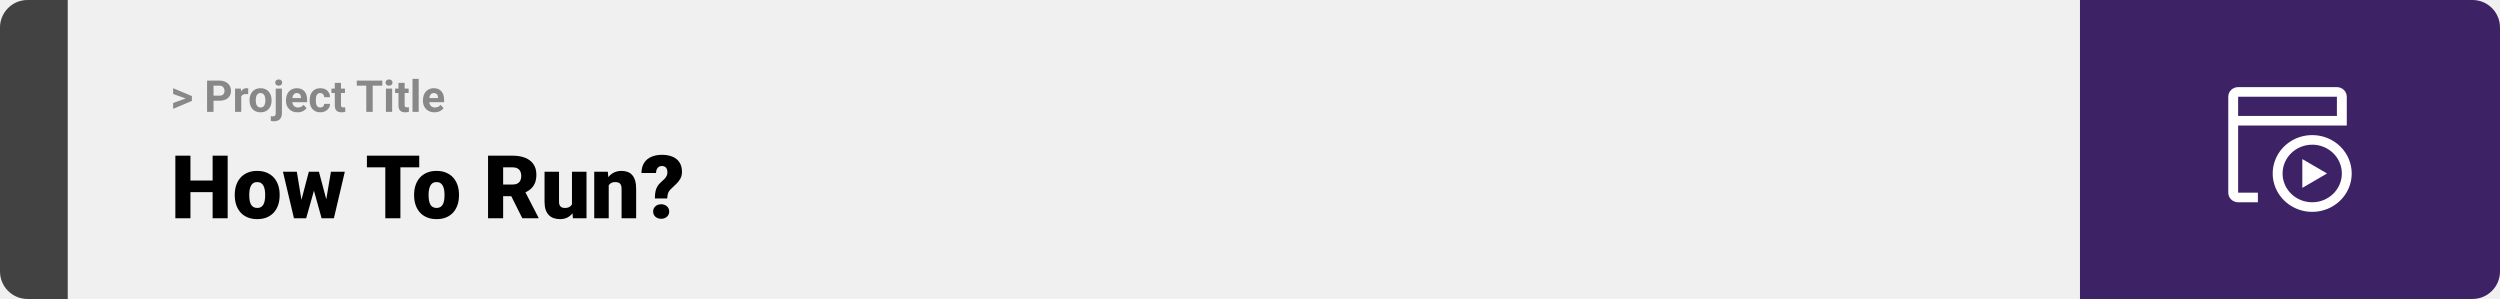
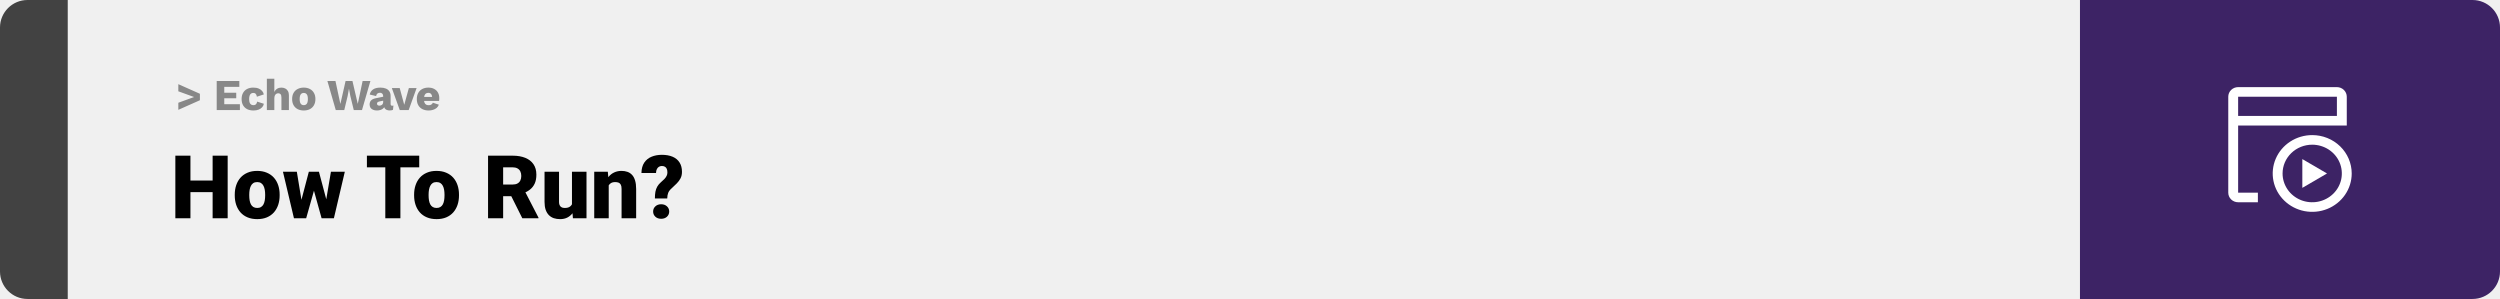
<svg xmlns="http://www.w3.org/2000/svg" width="1363" height="163" viewBox="0 0 1363 163" fill="none">
-   <path d="M0 15C0 6.716 6.716 0 15 0H37V163H15C6.716 163 0 156.284 0 148V15Z" fill="#424242" />
-   <rect width="1097" height="163" transform="translate(37)" fill="#F0F0F0" />
-   <path d="M101.906 53.922L94.394 51.238V48.086L104.602 52.375V54.637L101.906 53.922ZM94.394 56.172L101.918 53.43L104.602 52.785V55.035L94.394 59.324V56.172ZM119.543 54.918H115.195V52.176H119.543C120.215 52.176 120.762 52.066 121.184 51.848C121.605 51.621 121.914 51.309 122.109 50.91C122.305 50.512 122.402 50.062 122.402 49.562C122.402 49.055 122.305 48.582 122.109 48.145C121.914 47.707 121.605 47.355 121.184 47.09C120.762 46.824 120.215 46.691 119.543 46.691H116.414V61H112.898V43.938H119.543C120.879 43.938 122.023 44.18 122.977 44.664C123.938 45.141 124.672 45.801 125.18 46.645C125.688 47.488 125.941 48.453 125.941 49.539C125.941 50.641 125.688 51.594 125.18 52.398C124.672 53.203 123.938 53.824 122.977 54.262C122.023 54.699 120.879 54.918 119.543 54.918ZM131.531 51.086V61H128.156V48.32H131.332L131.531 51.086ZM135.352 48.238L135.293 51.367C135.129 51.344 134.93 51.324 134.695 51.309C134.469 51.285 134.262 51.273 134.074 51.273C133.598 51.273 133.184 51.336 132.832 51.461C132.488 51.578 132.199 51.754 131.965 51.988C131.738 52.223 131.566 52.508 131.449 52.844C131.34 53.18 131.277 53.562 131.262 53.992L130.582 53.781C130.582 52.961 130.664 52.207 130.828 51.52C130.992 50.824 131.23 50.219 131.543 49.703C131.863 49.188 132.254 48.789 132.715 48.508C133.176 48.227 133.703 48.086 134.297 48.086C134.484 48.086 134.676 48.102 134.871 48.133C135.066 48.156 135.227 48.191 135.352 48.238ZM136.055 54.789V54.543C136.055 53.613 136.188 52.758 136.453 51.977C136.719 51.188 137.105 50.504 137.613 49.926C138.121 49.348 138.746 48.898 139.488 48.578C140.23 48.25 141.082 48.086 142.043 48.086C143.004 48.086 143.859 48.25 144.609 48.578C145.359 48.898 145.988 49.348 146.496 49.926C147.012 50.504 147.402 51.188 147.668 51.977C147.934 52.758 148.066 53.613 148.066 54.543V54.789C148.066 55.711 147.934 56.566 147.668 57.355C147.402 58.137 147.012 58.82 146.496 59.406C145.988 59.984 145.363 60.434 144.621 60.754C143.879 61.074 143.027 61.234 142.066 61.234C141.105 61.234 140.25 61.074 139.5 60.754C138.758 60.434 138.129 59.984 137.613 59.406C137.105 58.82 136.719 58.137 136.453 57.355C136.188 56.566 136.055 55.711 136.055 54.789ZM139.43 54.543V54.789C139.43 55.32 139.477 55.816 139.57 56.277C139.664 56.738 139.812 57.145 140.016 57.496C140.227 57.84 140.5 58.109 140.836 58.305C141.172 58.5 141.582 58.598 142.066 58.598C142.535 58.598 142.938 58.5 143.273 58.305C143.609 58.109 143.879 57.84 144.082 57.496C144.285 57.145 144.434 56.738 144.527 56.277C144.629 55.816 144.68 55.32 144.68 54.789V54.543C144.68 54.027 144.629 53.543 144.527 53.09C144.434 52.629 144.281 52.223 144.07 51.871C143.867 51.512 143.598 51.23 143.262 51.027C142.926 50.824 142.52 50.723 142.043 50.723C141.566 50.723 141.16 50.824 140.824 51.027C140.496 51.23 140.227 51.512 140.016 51.871C139.812 52.223 139.664 52.629 139.57 53.09C139.477 53.543 139.43 54.027 139.43 54.543ZM150.328 48.32H153.715V61.762C153.715 62.699 153.543 63.492 153.199 64.141C152.855 64.789 152.359 65.281 151.711 65.617C151.062 65.953 150.277 66.121 149.355 66.121C149.066 66.121 148.785 66.106 148.512 66.074C148.23 66.043 147.941 65.992 147.645 65.922L147.656 63.332C147.844 63.363 148.027 63.387 148.207 63.402C148.379 63.426 148.555 63.438 148.734 63.438C149.086 63.438 149.379 63.379 149.613 63.262C149.848 63.145 150.023 62.961 150.141 62.711C150.266 62.469 150.328 62.152 150.328 61.762V48.32ZM150.059 45.016C150.059 44.523 150.23 44.117 150.574 43.797C150.926 43.477 151.387 43.316 151.957 43.316C152.535 43.316 152.996 43.477 153.34 43.797C153.684 44.117 153.855 44.523 153.855 45.016C153.855 45.508 153.684 45.914 153.34 46.234C152.996 46.555 152.535 46.715 151.957 46.715C151.387 46.715 150.926 46.555 150.574 46.234C150.23 45.914 150.059 45.508 150.059 45.016ZM162.234 61.234C161.25 61.234 160.367 61.078 159.586 60.766C158.805 60.445 158.141 60.004 157.594 59.441C157.055 58.879 156.641 58.227 156.352 57.484C156.062 56.734 155.918 55.938 155.918 55.094V54.625C155.918 53.664 156.055 52.785 156.328 51.988C156.602 51.191 156.992 50.5 157.5 49.914C158.016 49.328 158.641 48.879 159.375 48.566C160.109 48.246 160.938 48.086 161.859 48.086C162.758 48.086 163.555 48.234 164.25 48.531C164.945 48.828 165.527 49.25 165.996 49.797C166.473 50.344 166.832 51 167.074 51.766C167.316 52.523 167.438 53.367 167.438 54.297V55.703H157.359V53.453H164.121V53.195C164.121 52.727 164.035 52.309 163.863 51.941C163.699 51.566 163.449 51.27 163.113 51.051C162.777 50.832 162.348 50.723 161.824 50.723C161.379 50.723 160.996 50.82 160.676 51.016C160.355 51.211 160.094 51.484 159.891 51.836C159.695 52.188 159.547 52.602 159.445 53.078C159.352 53.547 159.305 54.062 159.305 54.625V55.094C159.305 55.602 159.375 56.07 159.516 56.5C159.664 56.93 159.871 57.301 160.137 57.613C160.41 57.926 160.738 58.168 161.121 58.34C161.512 58.512 161.953 58.598 162.445 58.598C163.055 58.598 163.621 58.48 164.145 58.246C164.676 58.004 165.133 57.641 165.516 57.156L167.156 58.938C166.891 59.32 166.527 59.688 166.066 60.039C165.613 60.391 165.066 60.68 164.426 60.906C163.785 61.125 163.055 61.234 162.234 61.234ZM174.598 58.598C175.012 58.598 175.379 58.52 175.699 58.363C176.02 58.199 176.27 57.973 176.449 57.684C176.637 57.387 176.734 57.039 176.742 56.641H179.918C179.91 57.531 179.672 58.324 179.203 59.02C178.734 59.707 178.105 60.25 177.316 60.648C176.527 61.039 175.645 61.234 174.668 61.234C173.684 61.234 172.824 61.07 172.09 60.742C171.363 60.414 170.758 59.961 170.273 59.383C169.789 58.797 169.426 58.117 169.184 57.344C168.941 56.562 168.82 55.727 168.82 54.836V54.496C168.82 53.598 168.941 52.762 169.184 51.988C169.426 51.207 169.789 50.527 170.273 49.949C170.758 49.363 171.363 48.906 172.09 48.578C172.816 48.25 173.668 48.086 174.645 48.086C175.684 48.086 176.594 48.285 177.375 48.684C178.164 49.082 178.781 49.652 179.227 50.395C179.68 51.129 179.91 52 179.918 53.008H176.742C176.734 52.586 176.645 52.203 176.473 51.859C176.309 51.516 176.066 51.242 175.746 51.039C175.434 50.828 175.047 50.723 174.586 50.723C174.094 50.723 173.691 50.828 173.379 51.039C173.066 51.242 172.824 51.523 172.652 51.883C172.48 52.234 172.359 52.637 172.289 53.09C172.227 53.535 172.195 54.004 172.195 54.496V54.836C172.195 55.328 172.227 55.801 172.289 56.254C172.352 56.707 172.469 57.109 172.641 57.461C172.82 57.812 173.066 58.09 173.379 58.293C173.691 58.496 174.098 58.598 174.598 58.598ZM188.086 48.32V50.711H180.703V48.32H188.086ZM182.531 45.191H185.906V57.18C185.906 57.547 185.953 57.828 186.047 58.023C186.148 58.219 186.297 58.355 186.492 58.434C186.688 58.504 186.934 58.539 187.23 58.539C187.441 58.539 187.629 58.531 187.793 58.516C187.965 58.492 188.109 58.469 188.227 58.445L188.238 60.93C187.949 61.023 187.637 61.098 187.301 61.152C186.965 61.207 186.594 61.234 186.188 61.234C185.445 61.234 184.797 61.113 184.242 60.871C183.695 60.621 183.273 60.223 182.977 59.676C182.68 59.129 182.531 58.41 182.531 57.52V45.191ZM203.191 43.938V61H199.688V43.938H203.191ZM208.441 43.938V46.691H194.52V43.938H208.441ZM213.797 48.32V61H210.41V48.32H213.797ZM210.199 45.016C210.199 44.523 210.371 44.117 210.715 43.797C211.059 43.477 211.52 43.316 212.098 43.316C212.668 43.316 213.125 43.477 213.469 43.797C213.82 44.117 213.996 44.523 213.996 45.016C213.996 45.508 213.82 45.914 213.469 46.234C213.125 46.555 212.668 46.715 212.098 46.715C211.52 46.715 211.059 46.555 210.715 46.234C210.371 45.914 210.199 45.508 210.199 45.016ZM222.797 48.32V50.711H215.414V48.32H222.797ZM217.242 45.191H220.617V57.18C220.617 57.547 220.664 57.828 220.758 58.023C220.859 58.219 221.008 58.355 221.203 58.434C221.398 58.504 221.645 58.539 221.941 58.539C222.152 58.539 222.34 58.531 222.504 58.516C222.676 58.492 222.82 58.469 222.938 58.445L222.949 60.93C222.66 61.023 222.348 61.098 222.012 61.152C221.676 61.207 221.305 61.234 220.898 61.234C220.156 61.234 219.508 61.113 218.953 60.871C218.406 60.621 217.984 60.223 217.688 59.676C217.391 59.129 217.242 58.41 217.242 57.52V45.191ZM228.281 43V61H224.895V43H228.281ZM236.906 61.234C235.922 61.234 235.039 61.078 234.258 60.766C233.477 60.445 232.812 60.004 232.266 59.441C231.727 58.879 231.312 58.227 231.023 57.484C230.734 56.734 230.59 55.938 230.59 55.094V54.625C230.59 53.664 230.727 52.785 231 51.988C231.273 51.191 231.664 50.5 232.172 49.914C232.688 49.328 233.312 48.879 234.047 48.566C234.781 48.246 235.609 48.086 236.531 48.086C237.43 48.086 238.227 48.234 238.922 48.531C239.617 48.828 240.199 49.25 240.668 49.797C241.145 50.344 241.504 51 241.746 51.766C241.988 52.523 242.109 53.367 242.109 54.297V55.703H232.031V53.453H238.793V53.195C238.793 52.727 238.707 52.309 238.535 51.941C238.371 51.566 238.121 51.27 237.785 51.051C237.449 50.832 237.02 50.723 236.496 50.723C236.051 50.723 235.668 50.82 235.348 51.016C235.027 51.211 234.766 51.484 234.562 51.836C234.367 52.188 234.219 52.602 234.117 53.078C234.023 53.547 233.977 54.062 233.977 54.625V55.094C233.977 55.602 234.047 56.07 234.188 56.5C234.336 56.93 234.543 57.301 234.809 57.613C235.082 57.926 235.41 58.168 235.793 58.34C236.184 58.512 236.625 58.598 237.117 58.598C237.727 58.598 238.293 58.48 238.816 58.246C239.348 58.004 239.805 57.641 240.188 57.156L241.828 58.938C241.562 59.32 241.199 59.688 240.738 60.039C240.285 60.391 239.738 60.68 239.098 60.906C238.457 61.125 237.727 61.234 236.906 61.234Z" fill="#888888" />
-   <path d="M118.594 98.422V104.75H101.086V98.422H118.594ZM103.828 84.875V119H95.602V84.875H103.828ZM124.125 84.875V119H115.922V84.875H124.125ZM127.992 106.578V106.086C127.992 104.227 128.258 102.516 128.789 100.953C129.32 99.375 130.102 98.008 131.133 96.852C132.164 95.695 133.438 94.797 134.953 94.156C136.469 93.5 138.219 93.172 140.203 93.172C142.203 93.172 143.961 93.5 145.477 94.156C147.008 94.797 148.289 95.695 149.32 96.852C150.352 98.008 151.133 99.375 151.664 100.953C152.195 102.516 152.461 104.227 152.461 106.086V106.578C152.461 108.422 152.195 110.133 151.664 111.711C151.133 113.273 150.352 114.641 149.32 115.812C148.289 116.969 147.016 117.867 145.5 118.508C143.984 119.148 142.234 119.469 140.25 119.469C138.266 119.469 136.508 119.148 134.977 118.508C133.445 117.867 132.164 116.969 131.133 115.812C130.102 114.641 129.32 113.273 128.789 111.711C128.258 110.133 127.992 108.422 127.992 106.578ZM135.891 106.086V106.578C135.891 107.531 135.961 108.422 136.102 109.25C136.242 110.078 136.477 110.805 136.805 111.43C137.133 112.039 137.578 112.516 138.141 112.859C138.703 113.203 139.406 113.375 140.25 113.375C141.078 113.375 141.766 113.203 142.312 112.859C142.875 112.516 143.32 112.039 143.648 111.43C143.977 110.805 144.211 110.078 144.352 109.25C144.492 108.422 144.562 107.531 144.562 106.578V106.086C144.562 105.164 144.492 104.297 144.352 103.484C144.211 102.656 143.977 101.93 143.648 101.305C143.32 100.664 142.875 100.164 142.312 99.805C141.75 99.445 141.047 99.266 140.203 99.266C139.375 99.266 138.68 99.445 138.117 99.805C137.57 100.164 137.133 100.664 136.805 101.305C136.477 101.93 136.242 102.656 136.102 103.484C135.961 104.297 135.891 105.164 135.891 106.086ZM163.688 111.453L168.375 93.641H173.32L171.562 102.57L166.922 119H162.961L163.688 111.453ZM161.836 93.641L164.742 111.312L165.07 119H160.266L154.266 93.641H161.836ZM177.492 110.938L180.422 93.641H187.992L182.039 119H177.234L177.492 110.938ZM173.883 93.641L178.617 111.406L179.344 119H175.336L170.789 102.617L169.102 93.641H173.883ZM218.297 84.875V119H210.07V84.875H218.297ZM228.562 84.875V91.227H200.039V84.875H228.562ZM225.773 106.578V106.086C225.773 104.227 226.039 102.516 226.57 100.953C227.102 99.375 227.883 98.008 228.914 96.852C229.945 95.695 231.219 94.797 232.734 94.156C234.25 93.5 236 93.172 237.984 93.172C239.984 93.172 241.742 93.5 243.258 94.156C244.789 94.797 246.07 95.695 247.102 96.852C248.133 98.008 248.914 99.375 249.445 100.953C249.977 102.516 250.242 104.227 250.242 106.086V106.578C250.242 108.422 249.977 110.133 249.445 111.711C248.914 113.273 248.133 114.641 247.102 115.812C246.07 116.969 244.797 117.867 243.281 118.508C241.766 119.148 240.016 119.469 238.031 119.469C236.047 119.469 234.289 119.148 232.758 118.508C231.227 117.867 229.945 116.969 228.914 115.812C227.883 114.641 227.102 113.273 226.57 111.711C226.039 110.133 225.773 108.422 225.773 106.578ZM233.672 106.086V106.578C233.672 107.531 233.742 108.422 233.883 109.25C234.023 110.078 234.258 110.805 234.586 111.43C234.914 112.039 235.359 112.516 235.922 112.859C236.484 113.203 237.188 113.375 238.031 113.375C238.859 113.375 239.547 113.203 240.094 112.859C240.656 112.516 241.102 112.039 241.43 111.43C241.758 110.805 241.992 110.078 242.133 109.25C242.273 108.422 242.344 107.531 242.344 106.578V106.086C242.344 105.164 242.273 104.297 242.133 103.484C241.992 102.656 241.758 101.93 241.43 101.305C241.102 100.664 240.656 100.164 240.094 99.805C239.531 99.445 238.828 99.266 237.984 99.266C237.156 99.266 236.461 99.445 235.898 99.805C235.352 100.164 234.914 100.664 234.586 101.305C234.258 101.93 234.023 102.656 233.883 103.484C233.742 104.297 233.672 105.164 233.672 106.086ZM266.086 84.875H279.516C282.141 84.875 284.422 85.266 286.359 86.047C288.297 86.828 289.789 87.984 290.836 89.516C291.898 91.047 292.43 92.938 292.43 95.188C292.43 97.141 292.125 98.773 291.516 100.086C290.906 101.398 290.055 102.484 288.961 103.344C287.883 104.188 286.625 104.883 285.188 105.43L282.492 106.953H271.219L271.172 100.602H279.516C280.562 100.602 281.43 100.414 282.117 100.039C282.805 99.664 283.32 99.133 283.664 98.445C284.023 97.742 284.203 96.906 284.203 95.938C284.203 94.953 284.023 94.109 283.664 93.406C283.305 92.703 282.773 92.164 282.07 91.789C281.383 91.414 280.531 91.227 279.516 91.227H274.312V119H266.086V84.875ZM284.766 119L277.219 103.906L285.938 103.859L293.578 118.648V119H284.766ZM311.836 112.836V93.641H319.758V119H312.352L311.836 112.836ZM312.586 107.68L314.648 107.633C314.648 109.336 314.445 110.914 314.039 112.367C313.633 113.805 313.031 115.055 312.234 116.117C311.453 117.18 310.484 118.008 309.328 118.602C308.188 119.18 306.867 119.469 305.367 119.469C304.117 119.469 302.969 119.297 301.922 118.953C300.891 118.594 300 118.039 299.25 117.289C298.5 116.523 297.914 115.547 297.492 114.359C297.086 113.156 296.883 111.719 296.883 110.047V93.641H304.781V110.094C304.781 110.656 304.852 111.141 304.992 111.547C305.133 111.953 305.336 112.297 305.602 112.578C305.867 112.844 306.195 113.047 306.586 113.188C306.992 113.312 307.453 113.375 307.969 113.375C309.156 113.375 310.086 113.125 310.758 112.625C311.43 112.125 311.898 111.445 312.164 110.586C312.445 109.727 312.586 108.758 312.586 107.68ZM331.875 99.055V119H323.977V93.641H331.383L331.875 99.055ZM330.938 105.453L329.086 105.5C329.086 103.562 329.32 101.836 329.789 100.32C330.258 98.789 330.922 97.492 331.781 96.43C332.641 95.367 333.664 94.562 334.852 94.016C336.055 93.453 337.391 93.172 338.859 93.172C340.031 93.172 341.102 93.344 342.07 93.688C343.055 94.031 343.898 94.586 344.602 95.352C345.32 96.117 345.867 97.133 346.242 98.398C346.633 99.648 346.828 101.195 346.828 103.039V119H338.883V103.016C338.883 102 338.742 101.227 338.461 100.695C338.18 100.148 337.773 99.773 337.242 99.57C336.711 99.367 336.062 99.266 335.297 99.266C334.484 99.266 333.797 99.422 333.234 99.734C332.672 100.047 332.219 100.484 331.875 101.047C331.547 101.594 331.305 102.242 331.148 102.992C331.008 103.742 330.938 104.562 330.938 105.453ZM363.773 108.195H357.047C357.047 106.82 357.141 105.609 357.328 104.562C357.531 103.5 357.875 102.547 358.359 101.703C358.844 100.859 359.5 100.078 360.328 99.359C361.062 98.75 361.695 98.164 362.227 97.602C362.758 97.039 363.164 96.469 363.445 95.891C363.727 95.312 363.867 94.695 363.867 94.039C363.867 93.227 363.75 92.562 363.516 92.047C363.297 91.531 362.961 91.148 362.508 90.898C362.07 90.633 361.516 90.5 360.844 90.5C360.297 90.5 359.781 90.633 359.297 90.898C358.828 91.164 358.445 91.578 358.148 92.141C357.852 92.688 357.688 93.414 357.656 94.32H349.711C349.758 91.992 350.273 90.102 351.258 88.648C352.258 87.18 353.586 86.109 355.242 85.438C356.914 84.75 358.781 84.406 360.844 84.406C363.125 84.406 365.086 84.758 366.727 85.461C368.367 86.164 369.625 87.211 370.5 88.602C371.375 89.977 371.812 91.672 371.812 93.688C371.812 95.031 371.555 96.203 371.039 97.203C370.539 98.188 369.859 99.109 369 99.969C368.156 100.812 367.211 101.719 366.164 102.688C365.258 103.484 364.641 104.297 364.312 105.125C363.984 105.938 363.805 106.961 363.773 108.195ZM356.086 115.32C356.086 114.195 356.492 113.258 357.305 112.508C358.117 111.742 359.172 111.359 360.469 111.359C361.766 111.359 362.82 111.742 363.633 112.508C364.445 113.258 364.852 114.195 364.852 115.32C364.852 116.445 364.445 117.391 363.633 118.156C362.82 118.906 361.766 119.281 360.469 119.281C359.172 119.281 358.117 118.906 357.305 118.156C356.492 117.391 356.086 116.445 356.086 115.32Z" fill="black" />
-   <path d="M1134 0H1348C1356.28 0 1363 6.716 1363 15V148C1363 156.284 1356.28 163 1348 163H1134V0Z" fill="#3D2365" />
-   <path d="M1260.62 78.885C1263.81 78.885 1266.93 79.805 1269.59 81.529C1272.25 83.254 1274.32 85.704 1275.54 88.572C1276.76 91.439 1277.08 94.594 1276.46 97.638C1275.84 100.682 1274.3 103.478 1272.04 105.673C1269.78 107.868 1266.9 109.362 1263.77 109.968C1260.63 110.573 1257.39 110.262 1254.43 109.075C1251.48 107.887 1248.96 105.876 1247.18 103.295C1245.41 100.714 1244.46 97.681 1244.46 94.577C1244.46 90.415 1246.16 86.424 1249.19 83.481C1252.22 80.538 1256.33 78.885 1260.62 78.885ZM1260.62 73.654C1256.36 73.654 1252.19 74.881 1248.65 77.18C1245.11 79.479 1242.35 82.747 1240.72 86.57C1239.09 90.393 1238.66 94.6 1239.49 98.659C1240.32 102.717 1242.37 106.446 1245.39 109.372C1248.4 112.298 1252.24 114.291 1256.41 115.098C1260.59 115.905 1264.92 115.491 1268.86 113.907C1272.79 112.324 1276.16 109.642 1278.52 106.201C1280.89 102.76 1282.15 98.715 1282.15 94.577C1282.15 89.028 1279.88 83.706 1275.85 79.782C1271.81 75.858 1266.33 73.654 1260.62 73.654Z" fill="white" />
-   <path d="M1274.08 47.5H1220.23C1218.8 47.5 1217.43 48.051 1216.42 49.032C1215.41 50.013 1214.85 51.343 1214.85 52.731V105.038C1214.85 106.426 1215.41 107.756 1216.42 108.737C1217.43 109.718 1218.8 110.269 1220.23 110.269H1231V105.038H1220.23V68.423H1279.46V52.731C1279.46 51.343 1278.89 50.013 1277.88 49.032C1276.87 48.051 1275.5 47.5 1274.08 47.5ZM1220.23 63.192V52.731H1274.08V63.192H1220.23Z" fill="white" />
-   <path d="M1255.23 86.731V102.423L1268.69 94.577L1255.23 86.731Z" fill="white" />
+   <g clip-path="url(#clip0_326_423)">
+     <path d="M0 15C0 6.716 6.716 0 15 0H37V163H15C6.716 163 0 156.284 0 148V15Z" fill="#424242" />
+     <path d="M1134 0H37V163H1134V0Z" fill="#F0F0F0" />
+     <path d="M118.594 98.422V104.75H101.086V98.422H118.594ZM103.828 84.875V119H95.602V84.875H103.828ZM124.125 84.875V119H115.922V84.875H124.125ZM127.992 106.578V106.086C127.992 104.227 128.258 102.516 128.789 100.953C129.32 99.375 130.102 98.008 131.133 96.852C132.164 95.695 133.438 94.797 134.953 94.156C136.469 93.5 138.219 93.172 140.203 93.172C142.203 93.172 143.961 93.5 145.477 94.156C147.008 94.797 148.289 95.695 149.32 96.852C150.352 98.008 151.133 99.375 151.664 100.953C152.195 102.516 152.461 104.227 152.461 106.086V106.578C152.461 108.422 152.195 110.133 151.664 111.711C151.133 113.273 150.352 114.641 149.32 115.812C148.289 116.969 147.016 117.867 145.5 118.508C143.984 119.148 142.234 119.469 140.25 119.469C138.266 119.469 136.508 119.148 134.977 118.508C133.445 117.867 132.164 116.969 131.133 115.812C130.102 114.641 129.32 113.273 128.789 111.711C128.258 110.133 127.992 108.422 127.992 106.578ZM135.891 106.086V106.578C135.891 107.531 135.961 108.422 136.102 109.25C136.242 110.078 136.477 110.805 136.805 111.43C137.133 112.039 137.578 112.516 138.141 112.859C138.703 113.203 139.406 113.375 140.25 113.375C141.078 113.375 141.766 113.203 142.312 112.859C142.875 112.516 143.32 112.039 143.648 111.43C143.977 110.805 144.211 110.078 144.352 109.25C144.492 108.422 144.562 107.531 144.562 106.578V106.086C144.562 105.164 144.492 104.297 144.352 103.484C144.211 102.656 143.977 101.93 143.648 101.305C143.32 100.664 142.875 100.164 142.312 99.805C141.75 99.445 141.047 99.266 140.203 99.266C139.375 99.266 138.68 99.445 138.117 99.805C137.57 100.164 137.133 100.664 136.805 101.305C136.477 101.93 136.242 102.656 136.102 103.484C135.961 104.297 135.891 105.164 135.891 106.086ZM163.688 111.453L168.375 93.641H173.32L171.562 102.57L166.922 119H162.961L163.688 111.453ZM161.836 93.641L164.742 111.312L165.07 119H160.266L154.266 93.641H161.836ZM177.492 110.938L180.422 93.641H187.992L182.039 119H177.234L177.492 110.938ZM173.883 93.641L178.617 111.406L179.344 119H175.336L170.789 102.617L169.102 93.641H173.883ZM218.297 84.875V119H210.07V84.875H218.297ZM228.562 84.875V91.227H200.039V84.875H228.562ZM225.773 106.578V106.086C225.773 104.227 226.039 102.516 226.57 100.953C227.102 99.375 227.883 98.008 228.914 96.852C229.945 95.695 231.219 94.797 232.734 94.156C234.25 93.5 236 93.172 237.984 93.172C239.984 93.172 241.742 93.5 243.258 94.156C244.789 94.797 246.07 95.695 247.102 96.852C248.133 98.008 248.914 99.375 249.445 100.953C249.977 102.516 250.242 104.227 250.242 106.086V106.578C250.242 108.422 249.977 110.133 249.445 111.711C248.914 113.273 248.133 114.641 247.102 115.812C246.07 116.969 244.797 117.867 243.281 118.508C241.766 119.148 240.016 119.469 238.031 119.469C236.047 119.469 234.289 119.148 232.758 118.508C231.227 117.867 229.945 116.969 228.914 115.812C227.883 114.641 227.102 113.273 226.57 111.711C226.039 110.133 225.773 108.422 225.773 106.578ZM233.672 106.086V106.578C233.672 107.531 233.742 108.422 233.883 109.25C234.023 110.078 234.258 110.805 234.586 111.43C234.914 112.039 235.359 112.516 235.922 112.859C236.484 113.203 237.188 113.375 238.031 113.375C238.859 113.375 239.547 113.203 240.094 112.859C240.656 112.516 241.102 112.039 241.43 111.43C241.758 110.805 241.992 110.078 242.133 109.25C242.273 108.422 242.344 107.531 242.344 106.578V106.086C242.344 105.164 242.273 104.297 242.133 103.484C241.992 102.656 241.758 101.93 241.43 101.305C241.102 100.664 240.656 100.164 240.094 99.805C239.531 99.445 238.828 99.266 237.984 99.266C237.156 99.266 236.461 99.445 235.898 99.805C235.352 100.164 234.914 100.664 234.586 101.305C234.258 101.93 234.023 102.656 233.883 103.484C233.742 104.297 233.672 105.164 233.672 106.086ZM266.086 84.875H279.516C282.141 84.875 284.422 85.266 286.359 86.047C288.297 86.828 289.789 87.984 290.836 89.516C291.898 91.047 292.43 92.938 292.43 95.188C292.43 97.141 292.125 98.773 291.516 100.086C290.906 101.398 290.055 102.484 288.961 103.344C287.883 104.188 286.625 104.883 285.188 105.43L282.492 106.953H271.219L271.172 100.602H279.516C280.562 100.602 281.43 100.414 282.117 100.039C282.805 99.664 283.32 99.133 283.664 98.445C284.023 97.742 284.203 96.906 284.203 95.938C284.203 94.953 284.023 94.109 283.664 93.406C283.305 92.703 282.773 92.164 282.07 91.789C281.383 91.414 280.531 91.227 279.516 91.227H274.312V119H266.086V84.875ZM284.766 119L277.219 103.906L285.938 103.859L293.578 118.648V119H284.766ZM311.836 112.836V93.641H319.758V119H312.352L311.836 112.836ZM312.586 107.68L314.648 107.633C314.648 109.336 314.445 110.914 314.039 112.367C313.633 113.805 313.031 115.055 312.234 116.117C311.453 117.18 310.484 118.008 309.328 118.602C308.188 119.18 306.867 119.469 305.367 119.469C304.117 119.469 302.969 119.297 301.922 118.953C300.891 118.594 300 118.039 299.25 117.289C298.5 116.523 297.914 115.547 297.492 114.359C297.086 113.156 296.883 111.719 296.883 110.047V93.641H304.781V110.094C304.781 110.656 304.852 111.141 304.992 111.547C305.133 111.953 305.336 112.297 305.602 112.578C305.867 112.844 306.195 113.047 306.586 113.188C306.992 113.312 307.453 113.375 307.969 113.375C309.156 113.375 310.086 113.125 310.758 112.625C311.43 112.125 311.898 111.445 312.164 110.586C312.445 109.727 312.586 108.758 312.586 107.68ZM331.875 99.055V119H323.977V93.641H331.383L331.875 99.055ZM330.938 105.453L329.086 105.5C329.086 103.562 329.32 101.836 329.789 100.32C330.258 98.789 330.922 97.492 331.781 96.43C332.641 95.367 333.664 94.563 334.852 94.016C336.055 93.453 337.391 93.172 338.859 93.172C340.031 93.172 341.102 93.344 342.07 93.688C343.055 94.031 343.898 94.586 344.602 95.352C345.32 96.117 345.867 97.133 346.242 98.398C346.633 99.648 346.828 101.195 346.828 103.039V119H338.883V103.016C338.883 102 338.742 101.227 338.461 100.695C338.18 100.148 337.773 99.773 337.242 99.57C336.711 99.367 336.062 99.266 335.297 99.266C334.484 99.266 333.797 99.422 333.234 99.734C332.672 100.047 332.219 100.484 331.875 101.047C331.547 101.594 331.305 102.242 331.148 102.992C331.008 103.742 330.938 104.562 330.938 105.453ZM363.773 108.195H357.047C357.047 106.82 357.141 105.609 357.328 104.562C357.531 103.5 357.875 102.547 358.359 101.703C358.844 100.859 359.5 100.078 360.328 99.359C361.062 98.75 361.695 98.164 362.227 97.602C362.758 97.039 363.164 96.469 363.445 95.891C363.727 95.313 363.867 94.695 363.867 94.039C363.867 93.227 363.75 92.563 363.516 92.047C363.297 91.531 362.961 91.148 362.508 90.898C362.07 90.633 361.516 90.5 360.844 90.5C360.297 90.5 359.781 90.633 359.297 90.898C358.828 91.164 358.445 91.578 358.148 92.141C357.852 92.688 357.688 93.414 357.656 94.32H349.711C349.758 91.992 350.273 90.102 351.258 88.648C352.258 87.18 353.586 86.109 355.242 85.438C356.914 84.75 358.781 84.406 360.844 84.406C363.125 84.406 365.086 84.758 366.727 85.461C368.367 86.164 369.625 87.211 370.5 88.602C371.375 89.977 371.812 91.672 371.812 93.688C371.812 95.031 371.555 96.203 371.039 97.203C370.539 98.188 369.859 99.109 369 99.969C368.156 100.812 367.211 101.719 366.164 102.688C365.258 103.484 364.641 104.297 364.312 105.125C363.984 105.938 363.805 106.961 363.773 108.195ZM356.086 115.32C356.086 114.195 356.492 113.258 357.305 112.508C358.117 111.742 359.172 111.359 360.469 111.359C361.766 111.359 362.82 111.742 363.633 112.508C364.445 113.258 364.852 114.195 364.852 115.32C364.852 116.445 364.445 117.391 363.633 118.156C362.82 118.906 361.766 119.281 360.469 119.281C359.172 119.281 358.117 118.906 357.305 118.156C356.492 117.391 356.086 116.445 356.086 115.32Z" fill="black" />
+     <path d="M1134 0H1348C1356.28 0 1363 6.716 1363 15V148C1363 156.284 1356.28 163 1348 163H1134V0Z" fill="#3D2365" />
+     <path d="M1260.62 78.885C1263.81 78.885 1266.93 79.805 1269.59 81.529C1272.25 83.254 1274.32 85.704 1275.54 88.572C1276.76 91.439 1277.08 94.594 1276.46 97.638C1275.84 100.682 1274.3 103.478 1272.04 105.673C1269.78 107.868 1266.9 109.362 1263.77 109.968C1260.63 110.573 1257.39 110.262 1254.43 109.075C1251.48 107.887 1248.96 105.876 1247.18 103.295C1245.41 100.714 1244.46 97.681 1244.46 94.577C1244.46 90.415 1246.16 86.424 1249.19 83.481C1252.22 80.538 1256.33 78.885 1260.62 78.885ZM1260.62 73.654C1256.36 73.654 1252.19 74.881 1248.65 77.18C1245.11 79.479 1242.35 82.747 1240.72 86.57C1239.09 90.393 1238.66 94.6 1239.49 98.659C1240.32 102.717 1242.37 106.446 1245.39 109.372C1248.4 112.298 1252.24 114.291 1256.41 115.098C1260.59 115.905 1264.92 115.491 1268.86 113.907C1272.79 112.324 1276.16 109.642 1278.52 106.201C1280.89 102.76 1282.15 98.715 1282.15 94.577C1282.15 89.028 1279.88 83.706 1275.85 79.782C1271.81 75.858 1266.33 73.654 1260.62 73.654Z" fill="white" />
+     <path d="M1274.08 47.5H1220.23C1218.8 47.5 1217.43 48.051 1216.42 49.032C1215.41 50.013 1214.85 51.343 1214.85 52.731V105.038C1214.85 106.426 1215.41 107.756 1216.42 108.737C1217.43 109.718 1218.8 110.269 1220.23 110.269H1231V105.038H1220.23V68.423H1279.46V52.731C1279.46 51.343 1278.89 50.013 1277.88 49.032C1276.87 48.051 1275.5 47.5 1274.08 47.5ZM1220.23 63.192V52.731H1274.08V63.192H1220.23Z" fill="white" />
+     <path d="M1255.23 86.731V102.423L1268.69 94.577L1255.23 86.731Z" fill="white" />
+     <path d="M97.224 45.888L108.984 51.12V54.648L97.224 59.88V56.016L105.816 52.896L97.224 49.776V45.888ZM118.144 60V44.16H130.48V47.352H122.272V50.568H128.8V53.568H122.272V56.808H130.792V60H118.144ZM138.04 47.76C139.256 47.76 140.264 47.936 141.064 48.288C141.88 48.624 142.512 49.08 142.96 49.656C143.424 50.216 143.712 50.824 143.824 51.48L140.056 52.728C139.944 52.04 139.736 51.528 139.432 51.192C139.144 50.84 138.72 50.664 138.16 50.664C137.648 50.664 137.216 50.784 136.864 51.024C136.528 51.248 136.272 51.616 136.096 52.128C135.92 52.624 135.832 53.264 135.832 54.048C135.832 54.832 135.928 55.472 136.12 55.968C136.312 56.448 136.584 56.8 136.936 57.024C137.288 57.232 137.704 57.336 138.184 57.336C138.584 57.336 138.912 57.264 139.168 57.12C139.44 56.96 139.664 56.736 139.84 56.448C140.016 56.16 140.128 55.808 140.176 55.392L143.848 56.568C143.736 57.272 143.432 57.904 142.936 58.464C142.456 59.008 141.816 59.44 141.016 59.76C140.216 60.08 139.28 60.24 138.208 60.24C136.896 60.24 135.752 60 134.776 59.52C133.8 59.024 133.048 58.312 132.52 57.384C131.992 56.44 131.728 55.312 131.728 54C131.728 52.688 131.992 51.568 132.52 50.64C133.048 49.696 133.784 48.984 134.728 48.504C135.688 48.008 136.792 47.76 138.04 47.76ZM145.489 60V42.912H149.569V50.184C149.921 49.384 150.425 48.784 151.081 48.384C151.737 47.968 152.497 47.76 153.361 47.76C154.193 47.76 154.913 47.92 155.521 48.24C156.145 48.56 156.633 49.032 156.985 49.656C157.337 50.28 157.513 51.064 157.513 52.008V60H153.433V53.136C153.433 52.272 153.273 51.68 152.953 51.36C152.649 51.024 152.241 50.856 151.729 50.856C151.345 50.856 150.985 50.952 150.649 51.144C150.313 51.336 150.049 51.64 149.857 52.056C149.665 52.472 149.569 53.016 149.569 53.688V60H145.489ZM165.604 47.76C166.868 47.76 167.972 48.008 168.916 48.504C169.876 48.984 170.62 49.696 171.148 50.64C171.692 51.568 171.964 52.688 171.964 54C171.964 55.312 171.692 56.44 171.148 57.384C170.62 58.312 169.876 59.024 168.916 59.52C167.972 60 166.868 60.24 165.604 60.24C164.372 60.24 163.276 60 162.316 59.52C161.356 59.024 160.604 58.312 160.06 57.384C159.532 56.44 159.268 55.312 159.268 54C159.268 52.688 159.532 51.568 160.06 50.64C160.604 49.696 161.356 48.984 162.316 48.504C163.276 48.008 164.372 47.76 165.604 47.76ZM165.604 50.664C165.14 50.664 164.74 50.776 164.404 51C164.068 51.224 163.812 51.584 163.636 52.08C163.46 52.576 163.372 53.216 163.372 54C163.372 54.784 163.46 55.424 163.636 55.92C163.812 56.4 164.068 56.76 164.404 57C164.74 57.224 165.14 57.336 165.604 57.336C166.084 57.336 166.492 57.224 166.828 57C167.164 56.76 167.42 56.4 167.596 55.92C167.772 55.424 167.86 54.784 167.86 54C167.86 53.216 167.772 52.576 167.596 52.08C167.42 51.584 167.164 51.224 166.828 51C166.492 50.776 166.084 50.664 165.604 50.664ZM183.057 60L178.497 44.16H182.889L185.577 56.664L188.409 44.16H192.153L195.057 56.64L197.697 44.16H201.945L197.361 60H192.873L191.001 52.32L190.281 48.456H190.233L189.537 52.32L187.689 60H183.057ZM208.906 52.392C208.906 51.832 208.746 51.392 208.426 51.072C208.122 50.736 207.706 50.568 207.178 50.568C206.65 50.568 206.194 50.704 205.81 50.976C205.442 51.232 205.186 51.696 205.042 52.368L201.586 51.552C201.81 50.4 202.402 49.48 203.362 48.792C204.322 48.104 205.674 47.76 207.418 47.76C208.586 47.76 209.578 47.936 210.394 48.288C211.226 48.624 211.858 49.136 212.29 49.824C212.738 50.496 212.962 51.328 212.962 52.32V56.712C212.962 57.336 213.242 57.648 213.802 57.648C214.09 57.648 214.322 57.616 214.498 57.552L214.258 59.88C213.778 60.104 213.194 60.216 212.506 60.216C211.882 60.216 211.33 60.12 210.85 59.928C210.37 59.72 209.994 59.416 209.722 59.016C209.45 58.6 209.314 58.08 209.314 57.456V57.312L209.77 57.144C209.77 57.832 209.562 58.408 209.146 58.872C208.746 59.336 208.218 59.68 207.562 59.904C206.922 60.128 206.25 60.24 205.546 60.24C204.73 60.24 204.018 60.112 203.41 59.856C202.802 59.6 202.33 59.232 201.994 58.752C201.674 58.256 201.514 57.648 201.514 56.928C201.514 56.064 201.77 55.352 202.282 54.792C202.81 54.216 203.634 53.816 204.754 53.592L209.29 52.656L209.266 54.816L206.962 55.296C206.482 55.392 206.122 55.536 205.882 55.728C205.658 55.904 205.546 56.176 205.546 56.544C205.546 56.896 205.674 57.16 205.93 57.336C206.186 57.512 206.49 57.6 206.842 57.6C207.114 57.6 207.37 57.56 207.61 57.48C207.866 57.4 208.09 57.28 208.282 57.12C208.474 56.944 208.626 56.728 208.738 56.472C208.85 56.216 208.906 55.912 208.906 55.56V52.392ZM222.913 48H227.137L222.817 60H217.945L213.625 48H217.921L220.393 57.144L222.913 48ZM233.731 60.24C232.403 60.24 231.251 59.992 230.275 59.496C229.315 59 228.571 58.288 228.043 57.36C227.515 56.432 227.251 55.312 227.251 54C227.251 52.688 227.515 51.568 228.043 50.64C228.571 49.712 229.307 49 230.251 48.504C231.211 48.008 232.307 47.76 233.539 47.76C234.803 47.76 235.875 48.008 236.755 48.504C237.651 48.984 238.331 49.656 238.795 50.52C239.259 51.368 239.491 52.344 239.491 53.448C239.491 53.736 239.483 54.024 239.467 54.312C239.451 54.6 239.427 54.84 239.395 55.032H229.891V52.848H237.595L235.651 53.592C235.651 52.632 235.475 51.896 235.123 51.384C234.787 50.872 234.259 50.616 233.539 50.616C233.027 50.616 232.587 50.736 232.219 50.976C231.867 51.216 231.595 51.592 231.403 52.104C231.227 52.616 231.139 53.272 231.139 54.072C231.139 54.856 231.243 55.496 231.451 55.992C231.659 56.472 231.955 56.824 232.339 57.048C232.723 57.256 233.187 57.36 233.731 57.36C234.339 57.36 234.819 57.24 235.171 57C235.539 56.76 235.811 56.424 235.987 55.992L239.251 57.072C239.027 57.76 238.635 58.344 238.075 58.824C237.531 59.288 236.875 59.64 236.107 59.88C235.355 60.12 234.563 60.24 233.731 60.24Z" fill="#888888" />
+   </g>
+   <defs>
+     <clipPath id="clip0_326_423">
+       <rect width="1363" height="163" fill="white" />
+     </clipPath>
+   </defs>
</svg>
